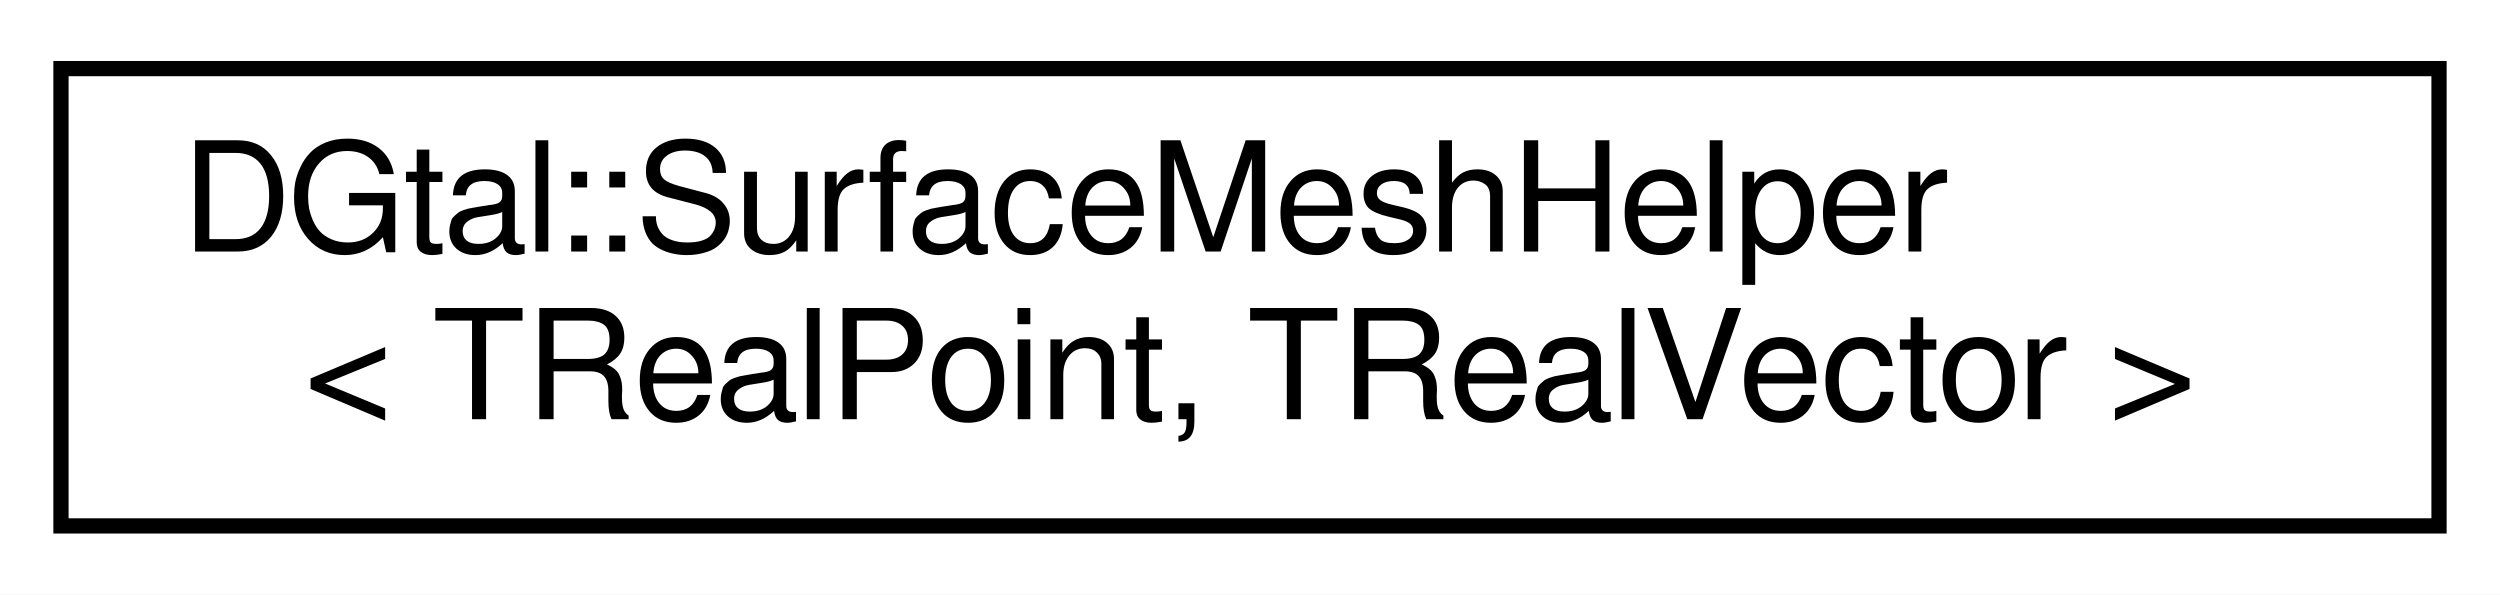
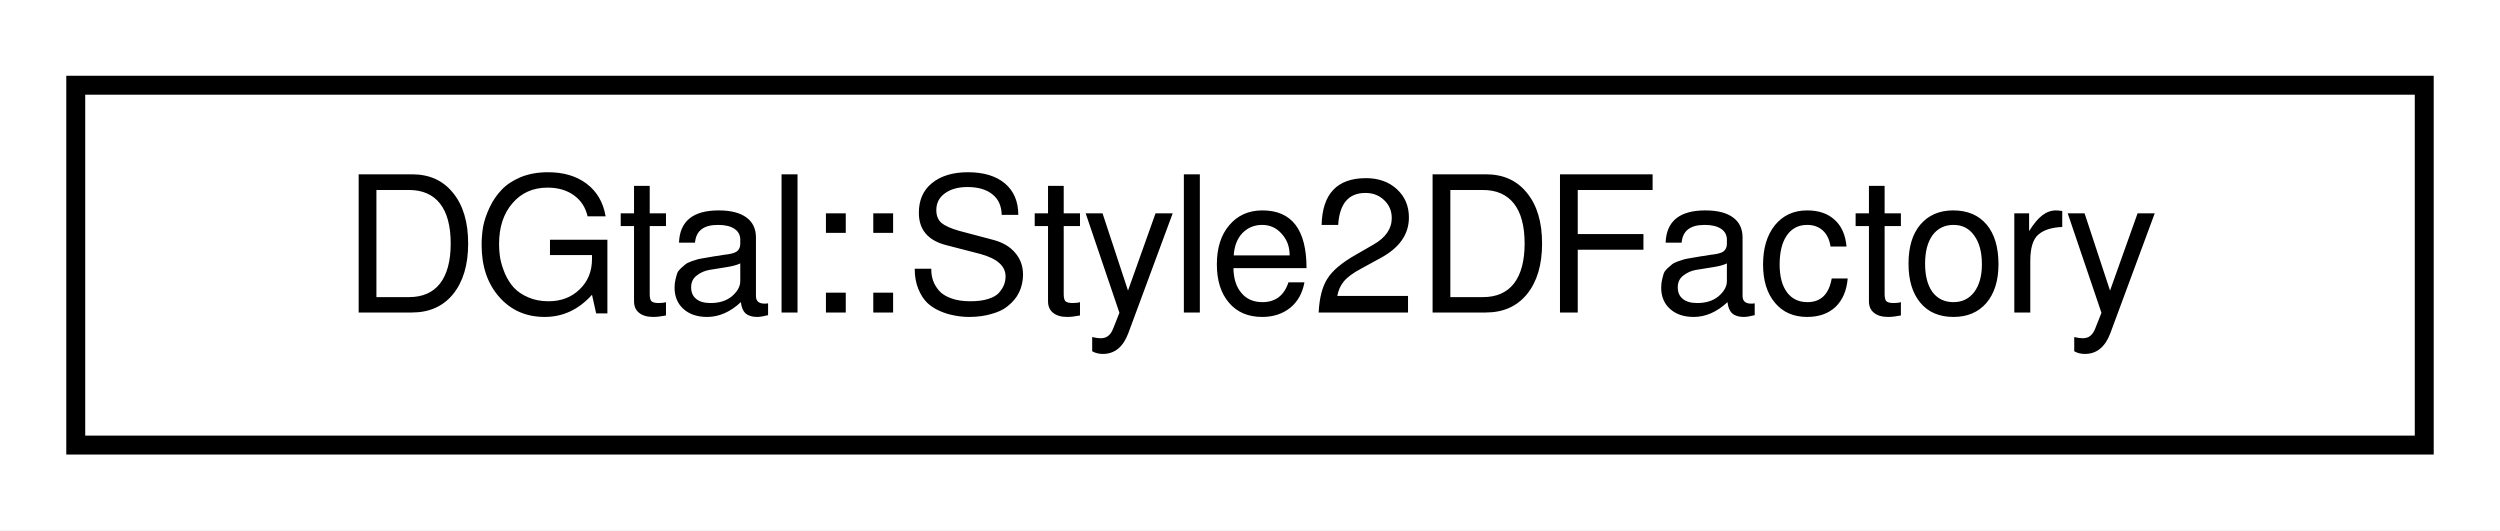
- <svg xmlns="http://www.w3.org/2000/svg" xmlns:xlink="http://www.w3.org/1999/xlink" width="164pt" height="39pt" viewBox="0.00 0.00 164.00 39.00">
-   <g id="graph0" class="graph" transform="scale(1 1) rotate(0) translate(4 35)">
-     <polygon fill="white" stroke="transparent" points="-4,4 -4,-35 160,-35 160,4 -4,4" />
+ <svg xmlns="http://www.w3.org/2000/svg" xmlns:xlink="http://www.w3.org/1999/xlink" width="132pt" height="28pt" viewBox="0.00 0.00 132.00 28.00">
+   <g id="graph0" class="graph" transform="scale(1 1) rotate(0) translate(4 24)">
+     <polygon fill="white" stroke="transparent" points="-4,4 -4,-24 128,-24 128,4 -4,4" />
    <g id="node1" class="node">
      <g id="a_node1">
-         <a xlink:href="structDGtal_1_1SurfaceMeshHelper.html" target="_top" xlink:title="Aim: An helper class for building classical meshes.">
-           <polygon fill="white" stroke="black" points="0,-0.5 0,-30.5 156,-30.5 156,-0.5 0,-0.5" />
-           <text text-anchor="start" x="8" y="-18.5" font-family="FreeSans" font-size="10.00">DGtal::SurfaceMeshHelper</text>
-           <text text-anchor="middle" x="78" y="-7.5" font-family="FreeSans" font-size="10.00">&lt; TRealPoint, TRealVector &gt;</text>
+         <a xlink:href="structDGtal_1_1Style2DFactory.html" target="_top" xlink:title=" ">
+           <polygon fill="white" stroke="black" points="0,-0.5 0,-19.5 124,-19.5 124,-0.5 0,-0.5" />
+           <text text-anchor="middle" x="62" y="-7.5" font-family="FreeSans" font-size="10.00">DGtal::Style2DFactory</text>
        </a>
      </g>
    </g>
  </g>
</svg>
